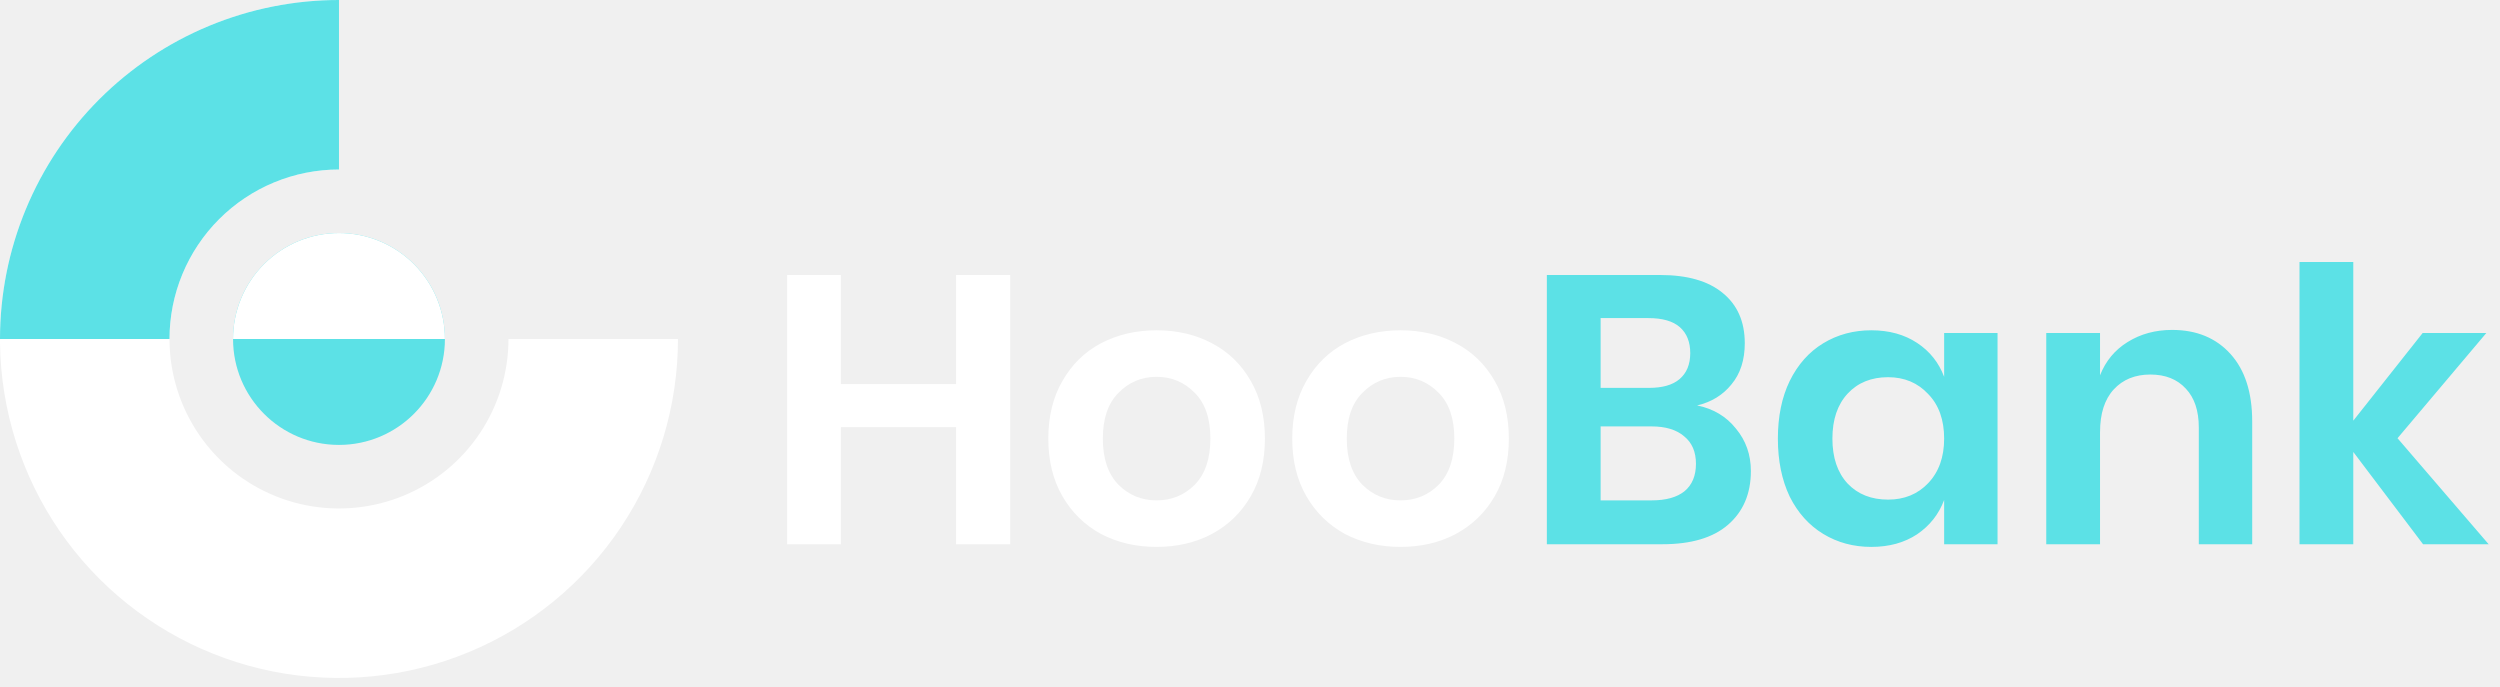
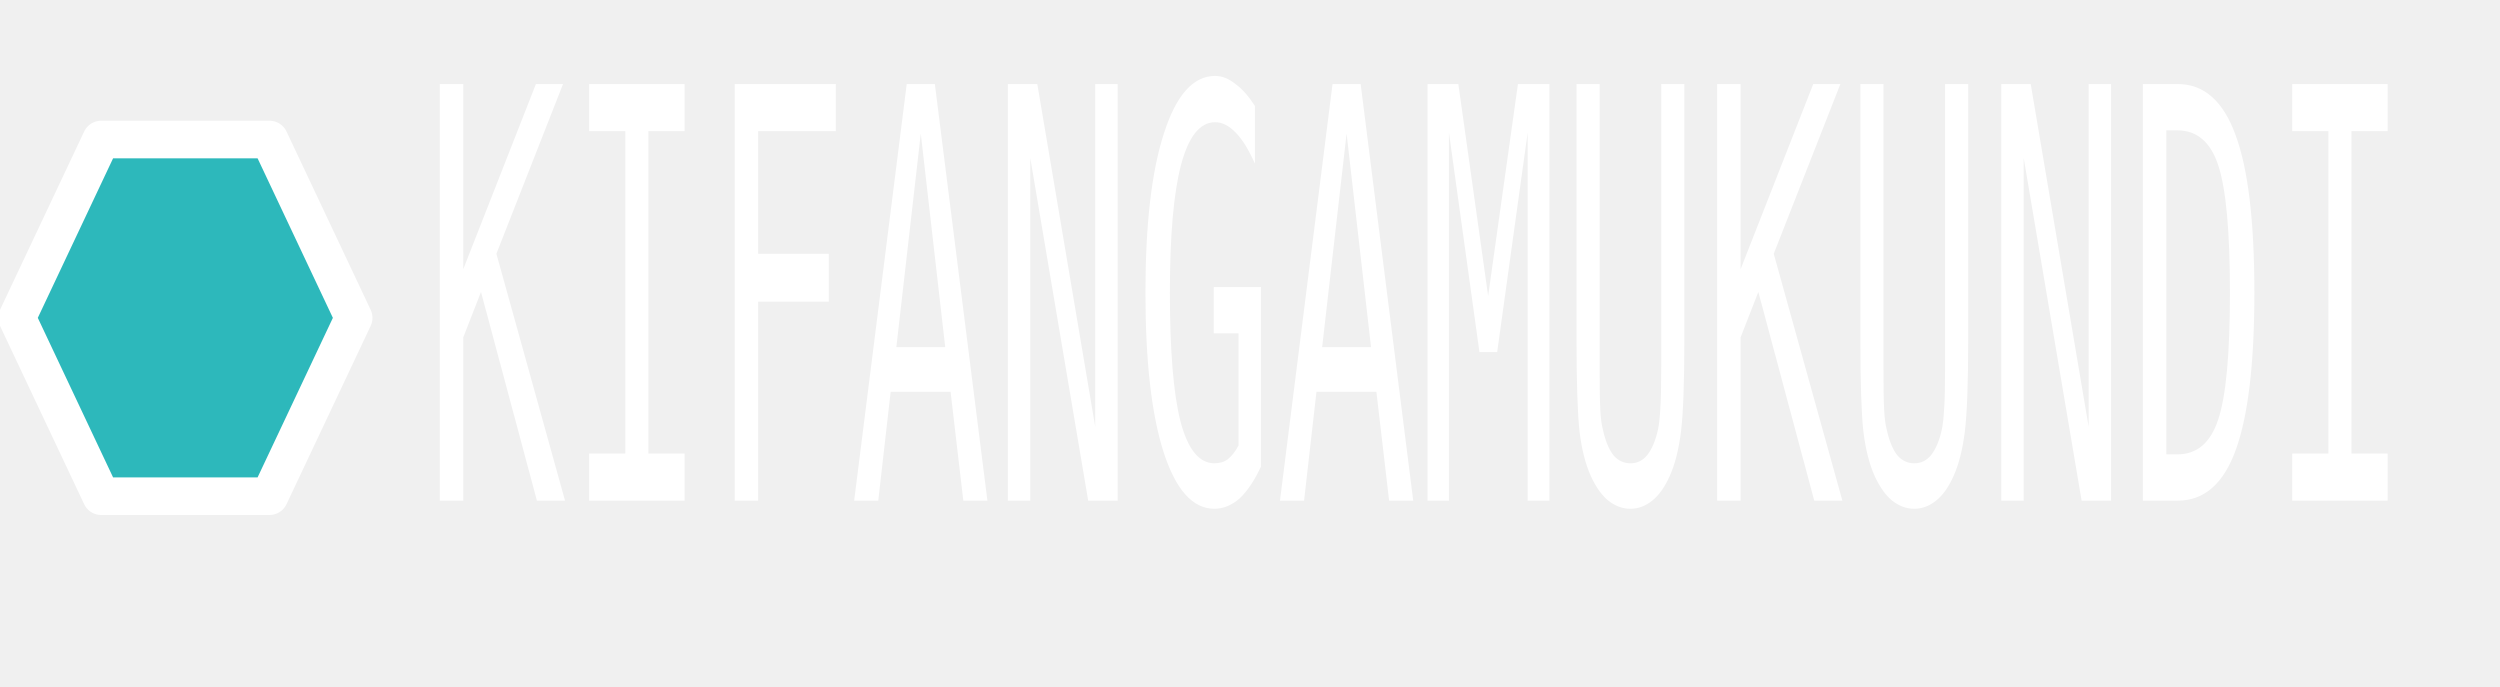
- <svg xmlns="http://www.w3.org/2000/svg" width="266" height="73" viewBox="0 0 266 73" fill="none">
-   <path d="M107.487 29.26V57.907H101.725V45.45H89.471V57.907H83.749V29.26H89.471V40.865H101.725V29.26H107.487ZM123.063 35.143C125.255 35.143 127.216 35.603 128.947 36.523C130.705 37.443 132.085 38.782 133.086 40.54C134.087 42.271 134.587 44.314 134.587 46.667C134.587 49.02 134.087 51.063 133.086 52.794C132.085 54.525 130.705 55.864 128.947 56.811C127.216 57.731 125.255 58.191 123.063 58.191C120.872 58.191 118.898 57.731 117.139 56.811C115.408 55.864 114.042 54.525 113.041 52.794C112.04 51.063 111.54 49.02 111.54 46.667C111.54 44.314 112.04 42.271 113.041 40.54C114.042 38.782 115.408 37.443 117.139 36.523C118.898 35.603 120.872 35.143 123.063 35.143ZM123.063 40.094C121.467 40.094 120.115 40.662 119.006 41.798C117.897 42.907 117.342 44.53 117.342 46.667C117.342 48.804 117.897 50.441 119.006 51.577C120.115 52.686 121.467 53.24 123.063 53.24C124.659 53.24 126.012 52.686 127.121 51.577C128.23 50.441 128.785 48.804 128.785 46.667C128.785 44.53 128.23 42.907 127.121 41.798C126.012 40.662 124.659 40.094 123.063 40.094ZM149.018 35.143C151.209 35.143 153.17 35.603 154.901 36.523C156.66 37.443 158.039 38.782 159.04 40.54C160.041 42.271 160.542 44.314 160.542 46.667C160.542 49.02 160.041 51.063 159.04 52.794C158.039 54.525 156.66 55.864 154.901 56.811C153.17 57.731 151.209 58.191 149.018 58.191C146.827 58.191 144.852 57.731 143.094 56.811C141.363 55.864 139.996 54.525 138.996 52.794C137.995 51.063 137.494 49.02 137.494 46.667C137.494 44.314 137.995 42.271 138.996 40.54C139.996 38.782 141.363 37.443 143.094 36.523C144.852 35.603 146.827 35.143 149.018 35.143ZM149.018 40.094C147.422 40.094 146.069 40.662 144.96 41.798C143.851 42.907 143.297 44.53 143.297 46.667C143.297 48.804 143.851 50.441 144.96 51.577C146.069 52.686 147.422 53.24 149.018 53.24C150.614 53.24 151.966 52.686 153.076 51.577C154.185 50.441 154.739 48.804 154.739 46.667C154.739 44.53 154.185 42.907 153.076 41.798C151.966 40.662 150.614 40.094 149.018 40.094Z" fill="white" />
-   <path d="M180.572 43.137C182.303 43.489 183.683 44.314 184.711 45.612C185.766 46.883 186.293 48.385 186.293 50.116C186.293 52.524 185.482 54.431 183.859 55.837C182.263 57.217 179.936 57.907 176.88 57.907H164.585V29.26H176.636C179.531 29.26 181.749 29.896 183.291 31.167C184.86 32.438 185.644 34.224 185.644 36.523C185.644 38.308 185.171 39.769 184.224 40.905C183.304 42.041 182.087 42.785 180.572 43.137ZM170.306 41.27H175.459C176.893 41.27 177.975 40.959 178.706 40.337C179.463 39.688 179.842 38.768 179.842 37.578C179.842 36.388 179.476 35.468 178.746 34.819C178.016 34.17 176.893 33.845 175.378 33.845H170.306V41.27ZM175.743 53.24C177.258 53.24 178.421 52.916 179.233 52.267C180.045 51.59 180.45 50.617 180.45 49.345C180.45 48.074 180.031 47.1 179.192 46.424C178.381 45.72 177.218 45.369 175.703 45.369H170.306V53.24H175.743ZM199.107 35.143C201 35.143 202.623 35.59 203.976 36.483C205.329 37.375 206.289 38.579 206.857 40.094V35.428H212.538V57.907H206.857V53.2C206.289 54.715 205.329 55.932 203.976 56.852C202.623 57.744 201 58.191 199.107 58.191C197.213 58.191 195.509 57.731 193.994 56.811C192.479 55.892 191.289 54.566 190.423 52.835C189.585 51.076 189.166 49.02 189.166 46.667C189.166 44.314 189.585 42.271 190.423 40.54C191.289 38.782 192.479 37.443 193.994 36.523C195.509 35.603 197.213 35.143 199.107 35.143ZM200.892 40.134C199.107 40.134 197.673 40.716 196.591 41.879C195.509 43.042 194.968 44.638 194.968 46.667C194.968 48.696 195.509 50.292 196.591 51.455C197.673 52.591 199.107 53.159 200.892 53.159C202.623 53.159 204.044 52.578 205.153 51.414C206.289 50.224 206.857 48.642 206.857 46.667C206.857 44.665 206.289 43.083 205.153 41.92C204.044 40.729 202.623 40.134 200.892 40.134ZM231.113 35.103C233.709 35.103 235.779 35.955 237.321 37.659C238.863 39.363 239.634 41.757 239.634 44.841V57.907H233.953V45.49C233.953 43.705 233.493 42.325 232.573 41.352C231.654 40.351 230.396 39.85 228.8 39.85C227.177 39.85 225.878 40.378 224.904 41.433C223.931 42.488 223.444 44.003 223.444 45.977V57.907H217.722V35.428H223.444V39.931C224.039 38.417 225.013 37.24 226.365 36.401C227.745 35.536 229.327 35.103 231.113 35.103ZM257.814 57.907L250.389 48.087V57.907H244.668V27.88H250.389V44.76L257.774 35.428H264.55L255.096 46.627L264.793 57.907H257.814Z" fill="#5CE1E6" />
-   <path d="M36.068 0C28.934 -8.50666e-08 21.961 2.115 16.03 6.079C10.098 10.042 5.475 15.675 2.745 22.265C0.016 28.856 -0.699 36.108 0.693 43.104C2.085 50.101 5.52 56.527 10.564 61.572C15.608 66.616 22.035 70.051 29.031 71.443C36.028 72.834 43.28 72.12 49.87 69.39C56.461 66.66 62.094 62.037 66.057 56.106C70.02 50.175 72.136 43.201 72.136 36.068L54.102 36.068C54.102 39.635 53.044 43.121 51.062 46.087C49.081 49.053 46.264 51.364 42.969 52.729C39.674 54.094 36.048 54.451 32.55 53.755C29.051 53.059 25.838 51.342 23.316 48.82C20.794 46.298 19.076 43.084 18.38 39.586C17.685 36.088 18.042 32.462 19.407 29.166C20.772 25.871 23.083 23.055 26.049 21.073C29.014 19.092 32.501 18.034 36.068 18.034L36.068 0Z" fill="white" />
-   <path d="M36.068 0C31.331 -5.64821e-08 26.641 0.933 22.265 2.745C17.889 4.558 13.913 7.215 10.564 10.564C7.215 13.913 4.558 17.889 2.745 22.265C0.933 26.641 -7.1519e-07 31.331 0 36.068L18.034 36.068C18.034 33.7 18.5 31.355 19.407 29.166C20.313 26.979 21.641 24.991 23.316 23.316C24.991 21.641 26.979 20.313 29.166 19.407C31.355 18.5 33.7 18.034 36.068 18.034L36.068 0Z" fill="#5CE1E6" />
-   <circle cx="36.068" cy="36.068" r="11.271" fill="#5CE1E6" />
-   <path d="M47.339 36.068C47.339 34.588 47.047 33.122 46.481 31.755C45.915 30.387 45.084 29.145 44.038 28.098C42.991 27.051 41.749 26.221 40.381 25.655C39.014 25.088 37.548 24.797 36.068 24.797C34.588 24.797 33.122 25.088 31.755 25.655C30.387 26.221 29.145 27.051 28.098 28.098C27.051 29.145 26.221 30.387 25.655 31.755C25.088 33.122 24.797 34.588 24.797 36.068L36.068 36.068H47.339Z" fill="white" />
+ <svg xmlns="http://www.w3.org/2000/svg" version="1.1" width="266" height="73" viewBox="0 0 266 73" xml:space="preserve">
+   <defs>
+ </defs>
+   <g transform="matrix(2.28 0 0 5.53 170.13 34.13)" style="">
+     <text xml:space="preserve" font-family="'Playfair Display', serif" font-size="12" font-style="normal" font-weight="normal" style="stroke: none; stroke-width: 1; stroke-dasharray: none; stroke-linecap: butt; stroke-dashoffset: 0; stroke-linejoin: miter; stroke-miterlimit: 4; fill: rgb(0,0,0); fill-rule: nonzero; opacity: 1; white-space: pre;">
+       <tspan x="-54.83" y="3.46" style="stroke-width: 1; font-family: 'Lucida Console', Monaco, monospace; font-size: 11px; font-style: normal; fill: rgb(255,255,255); ">KIFANGAMUKUNDI</tspan>
+     </text>
+   </g>
+   <g transform="matrix(0.45 0 0 0.55 19.72 33.82)">
+     <polygon style="stroke: rgb(255,255,255); stroke-width: 4; stroke-dasharray: ; stroke-linecap: butt; stroke-dashoffset: 0; stroke-linejoin: round; stroke-miterlimit: 4; fill: rgb(45,184,187); fill-rule: nonzero; opacity: 1;" vector-effect="non-scaling-stroke" points="-19.9,34.5 -39.8,0 -19.9,-34.5 19.9,-34.5 39.8,0 19.9,34.5 " />
+   </g>
</svg>
